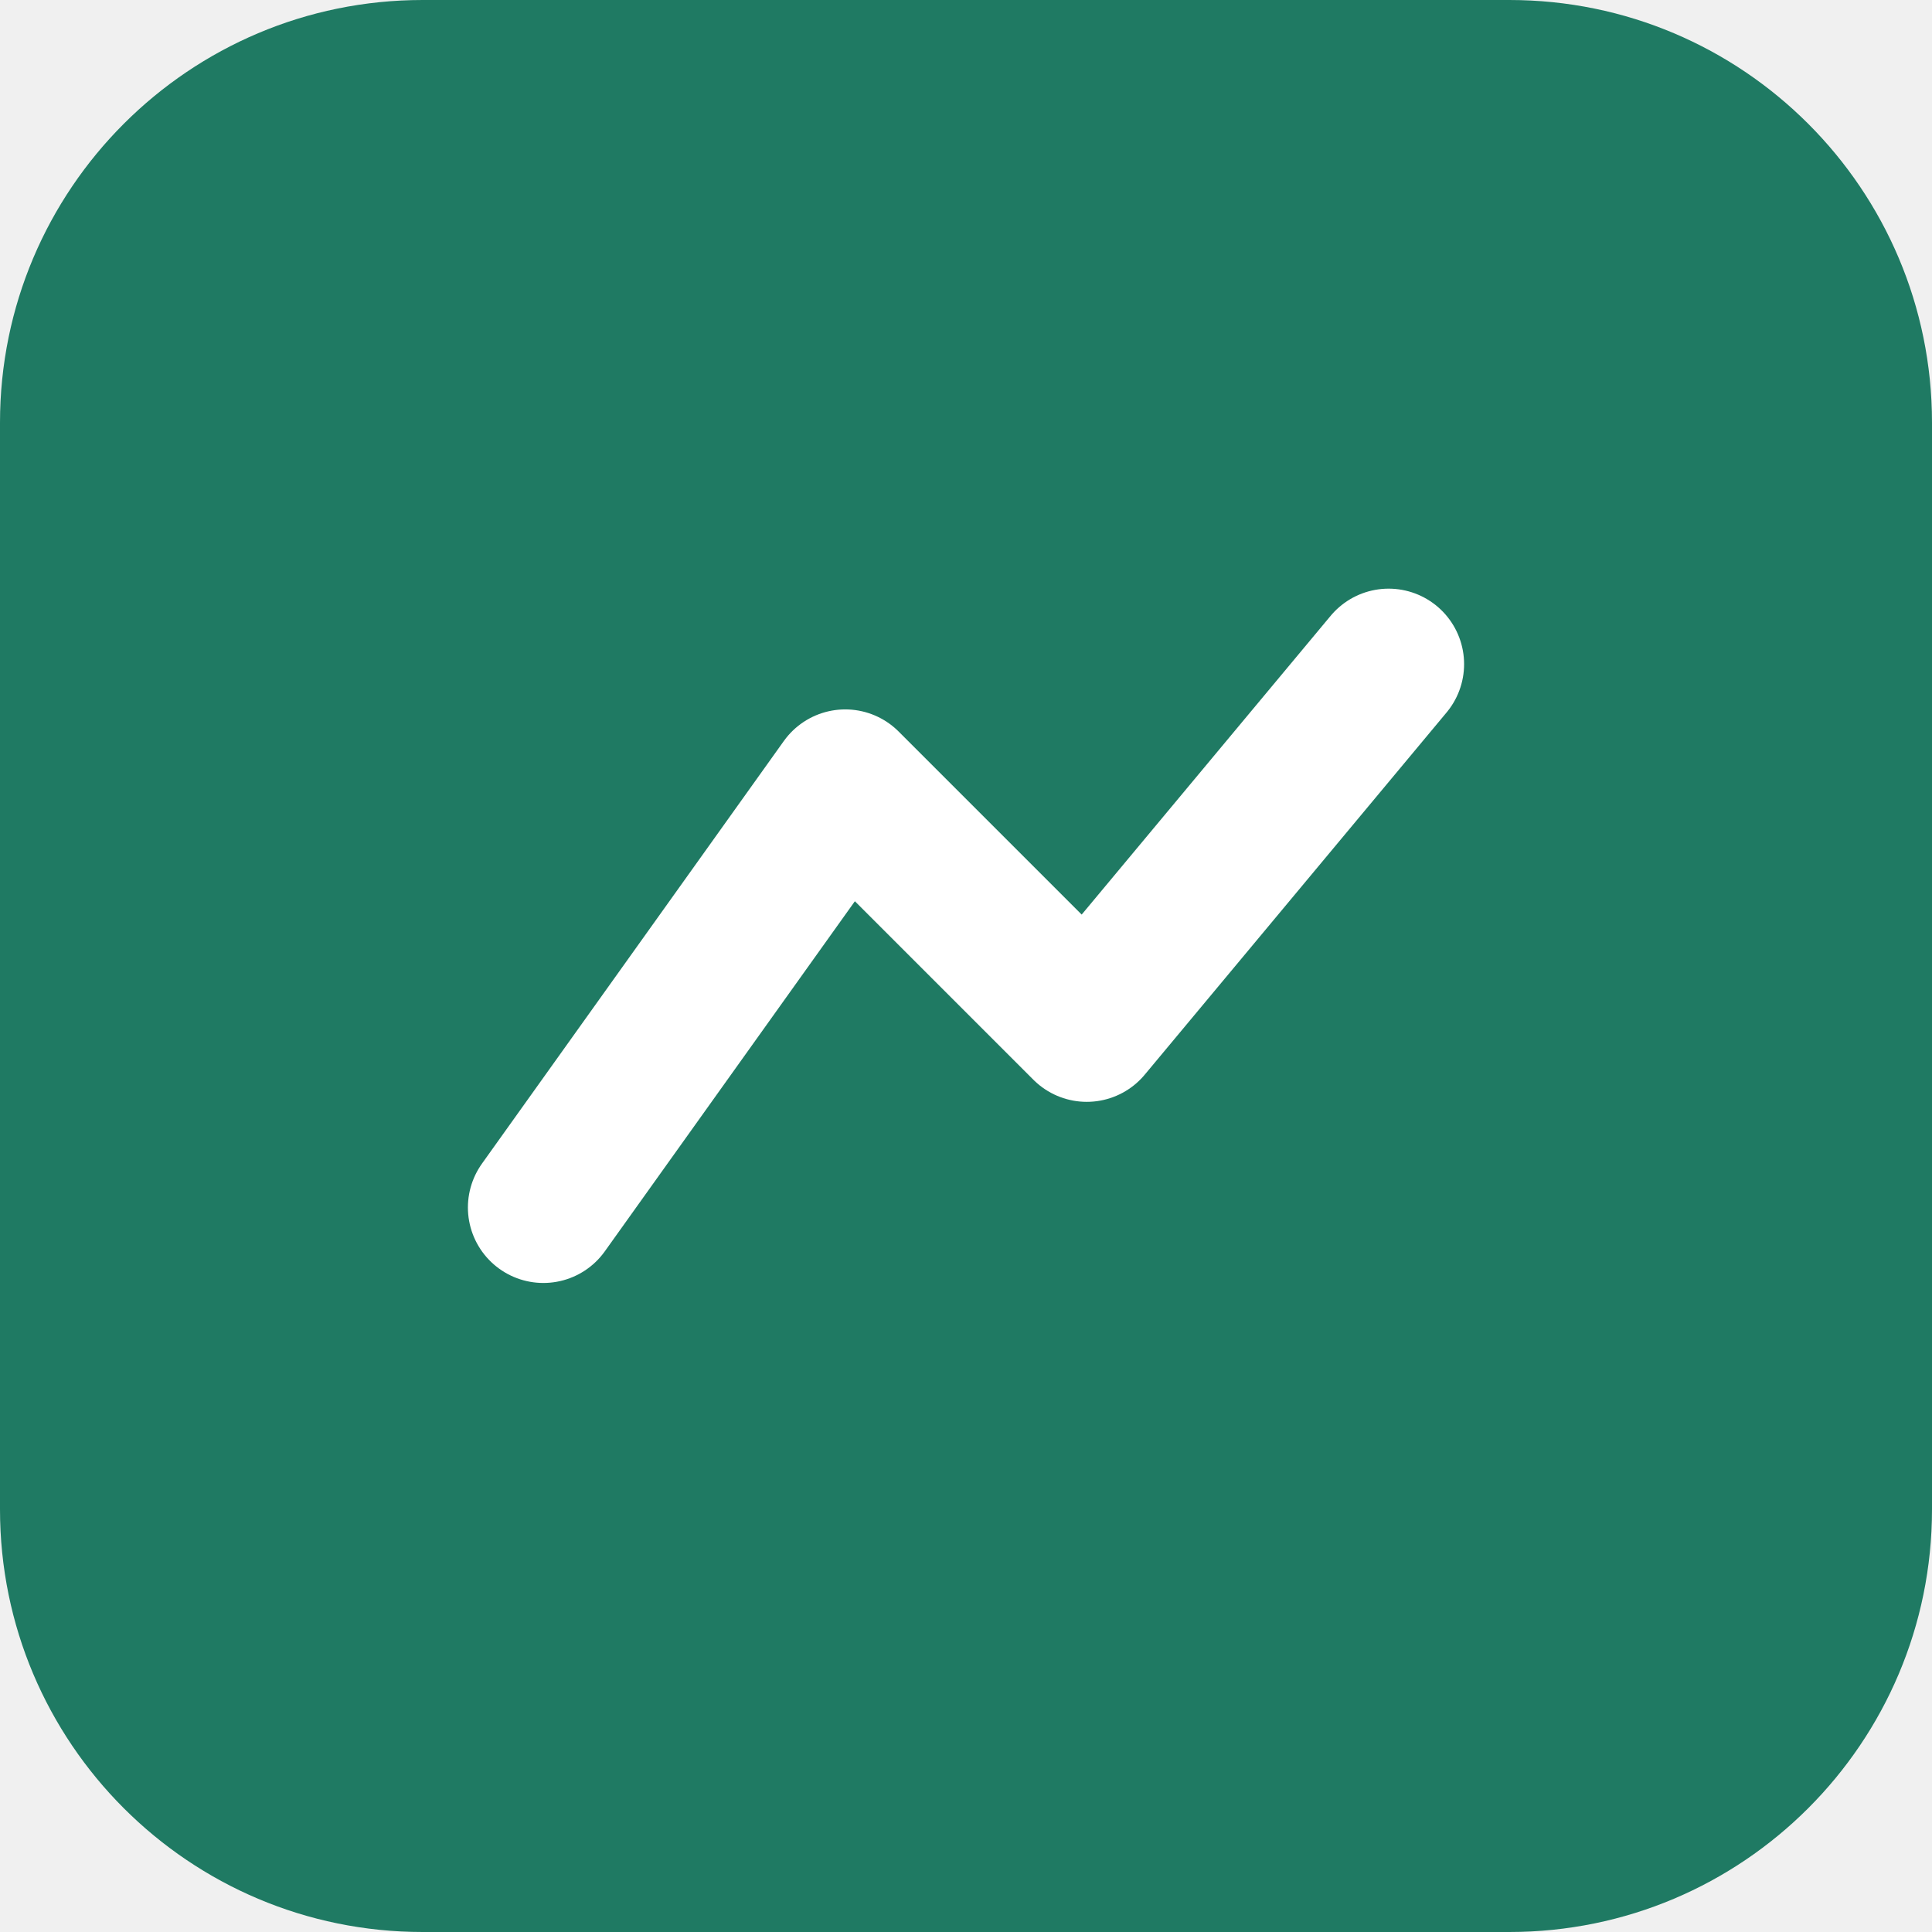
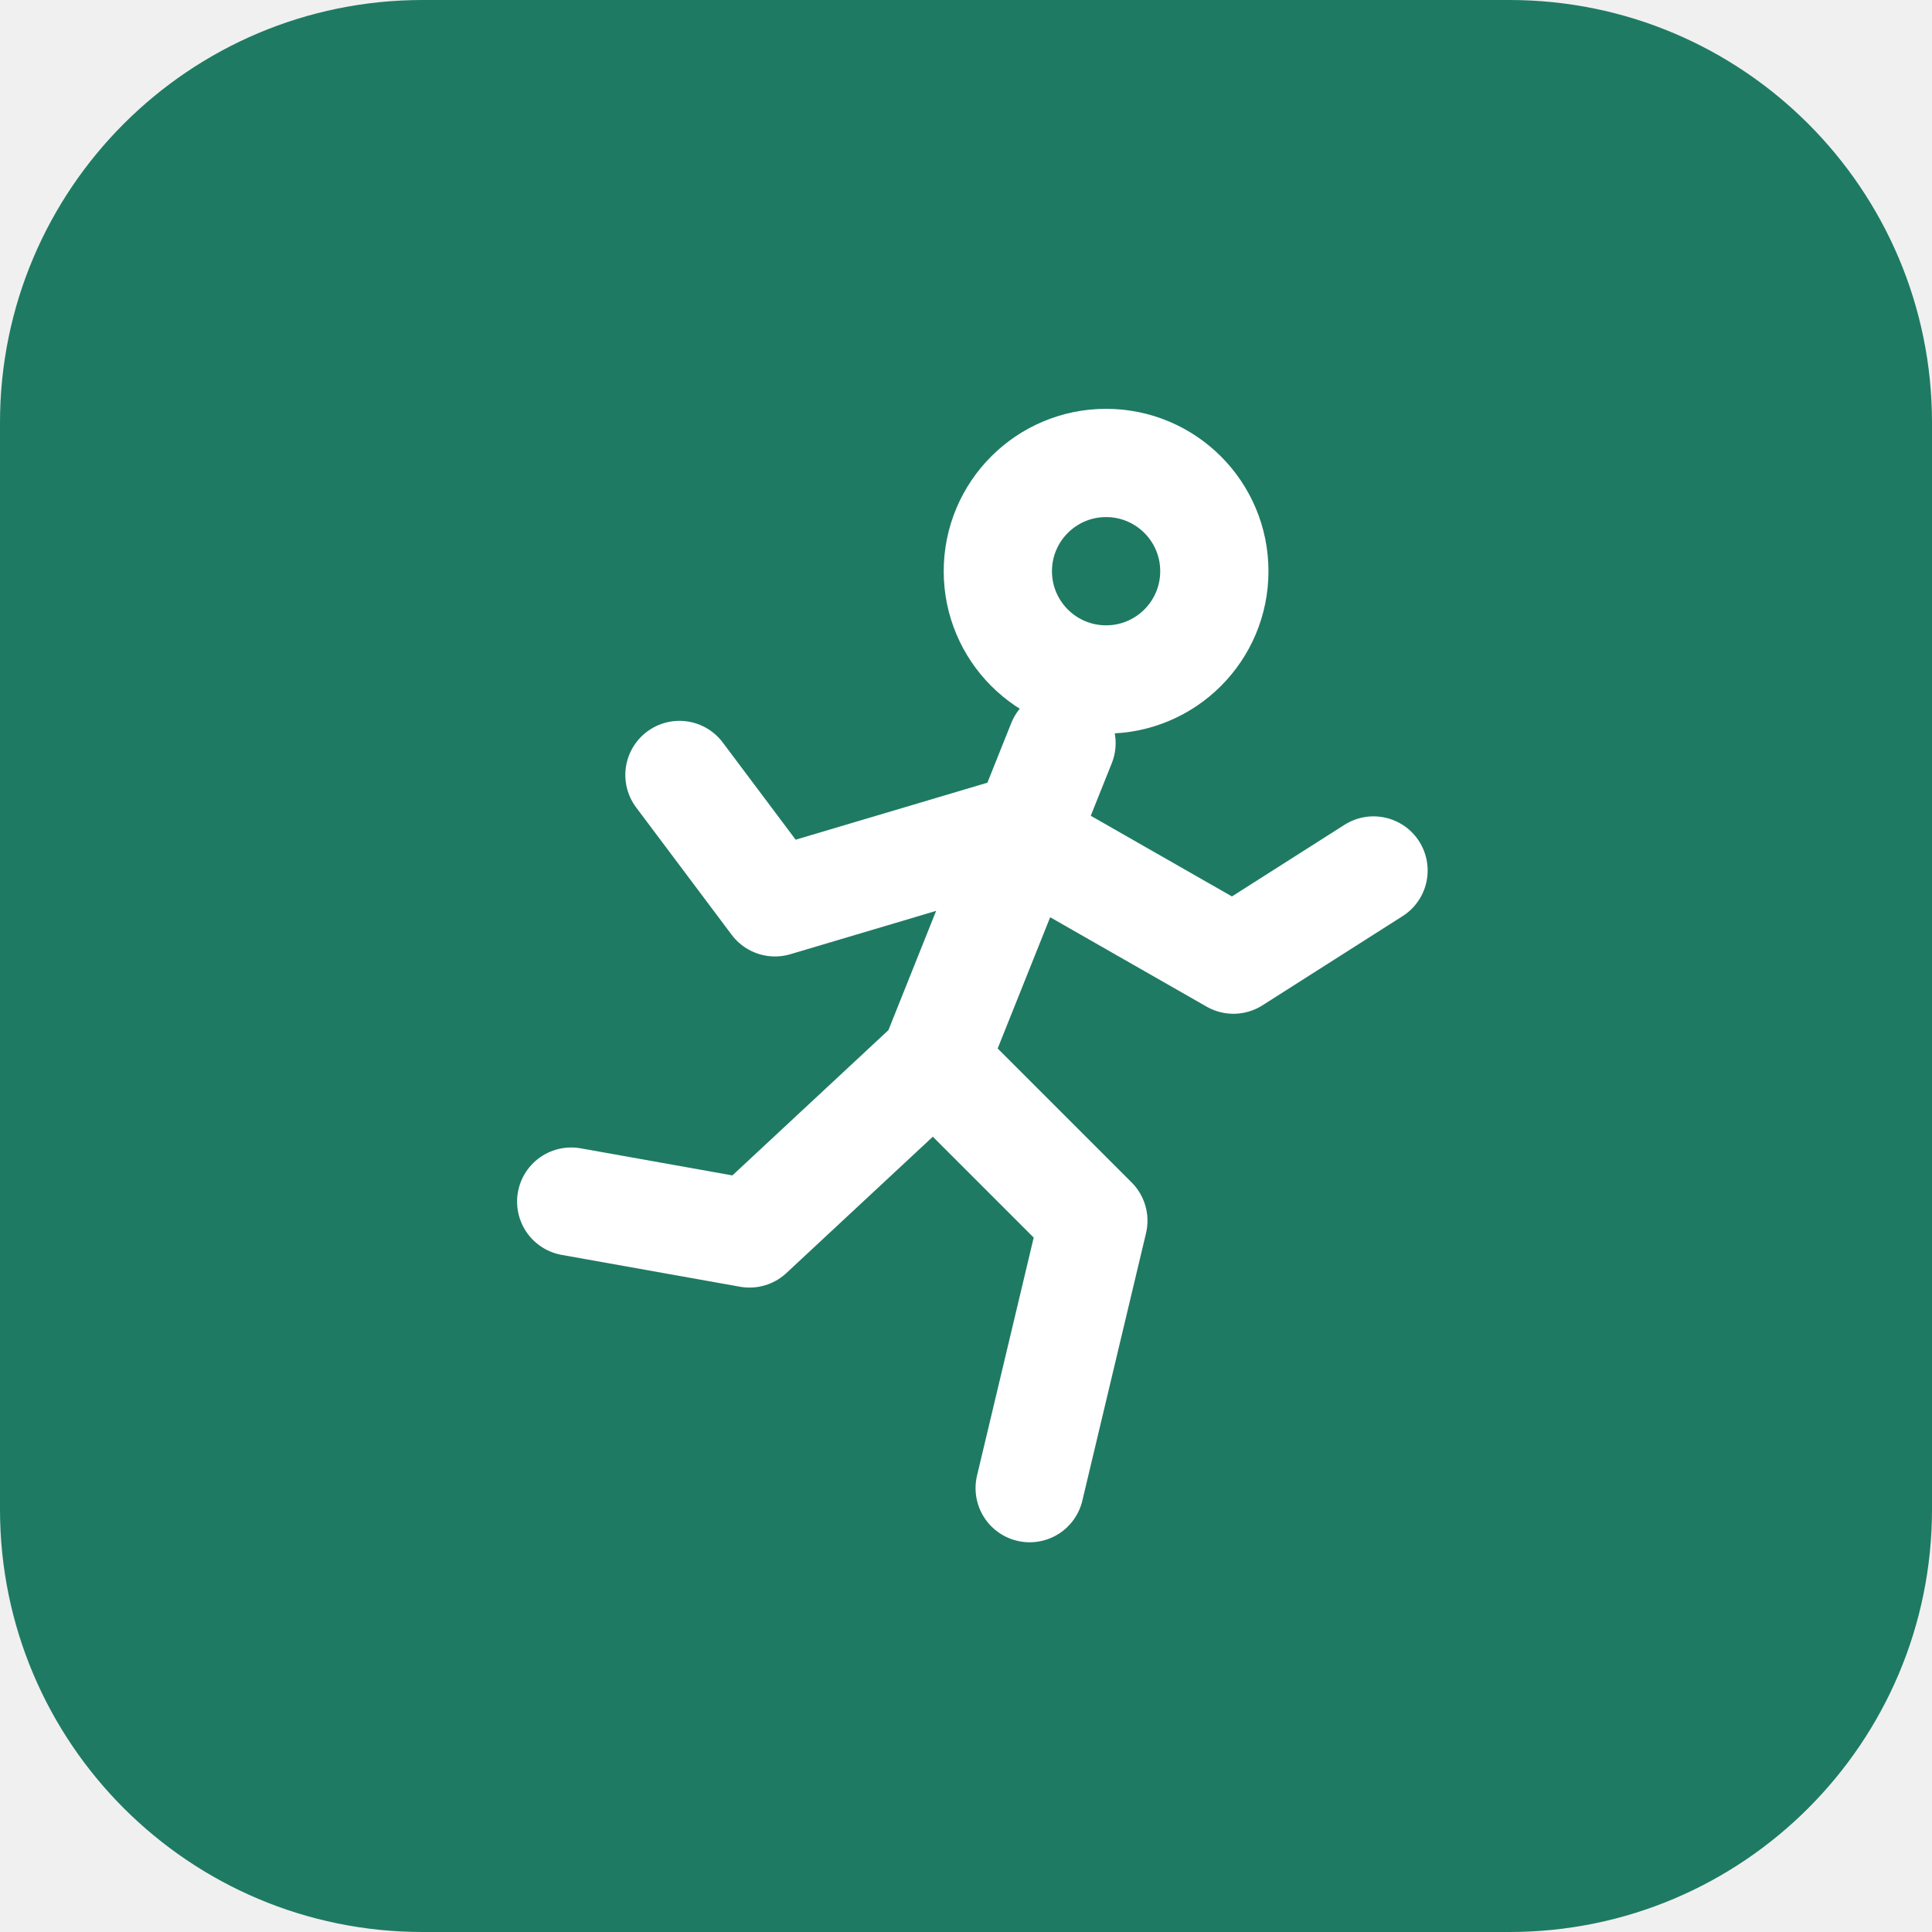
- <svg xmlns="http://www.w3.org/2000/svg" viewBox="0 0 64 64">
-   <rect width="64" height="64" rx="14" fill="#1f7a63" />
-   <path d="M18 40 L28 26 L36 34 L46 22" stroke="#fff" stroke-width="5" fill="none" stroke-linecap="round" stroke-linejoin="round" />
+ <svg xmlns="http://www.w3.org/2000/svg" viewBox="0 0 512 512">
+   <rect width="512" height="512" rx="112" fill="#1f7a63" />
+   <g transform="translate(40 40) scale(0.84375)" fill="none" stroke="#fff" stroke-width="34" stroke-linecap="round" stroke-linejoin="round">
+     <circle cx="300" cy="132" r="34" />
+     <path d="M286 186 L246 286 M246 286 L296 336 L276 420 M246 286 L188 340 L132 330 M270 214 L340 254 L384 226 M270 214 L196 236 L166 196" />
+   </g>
</svg>
